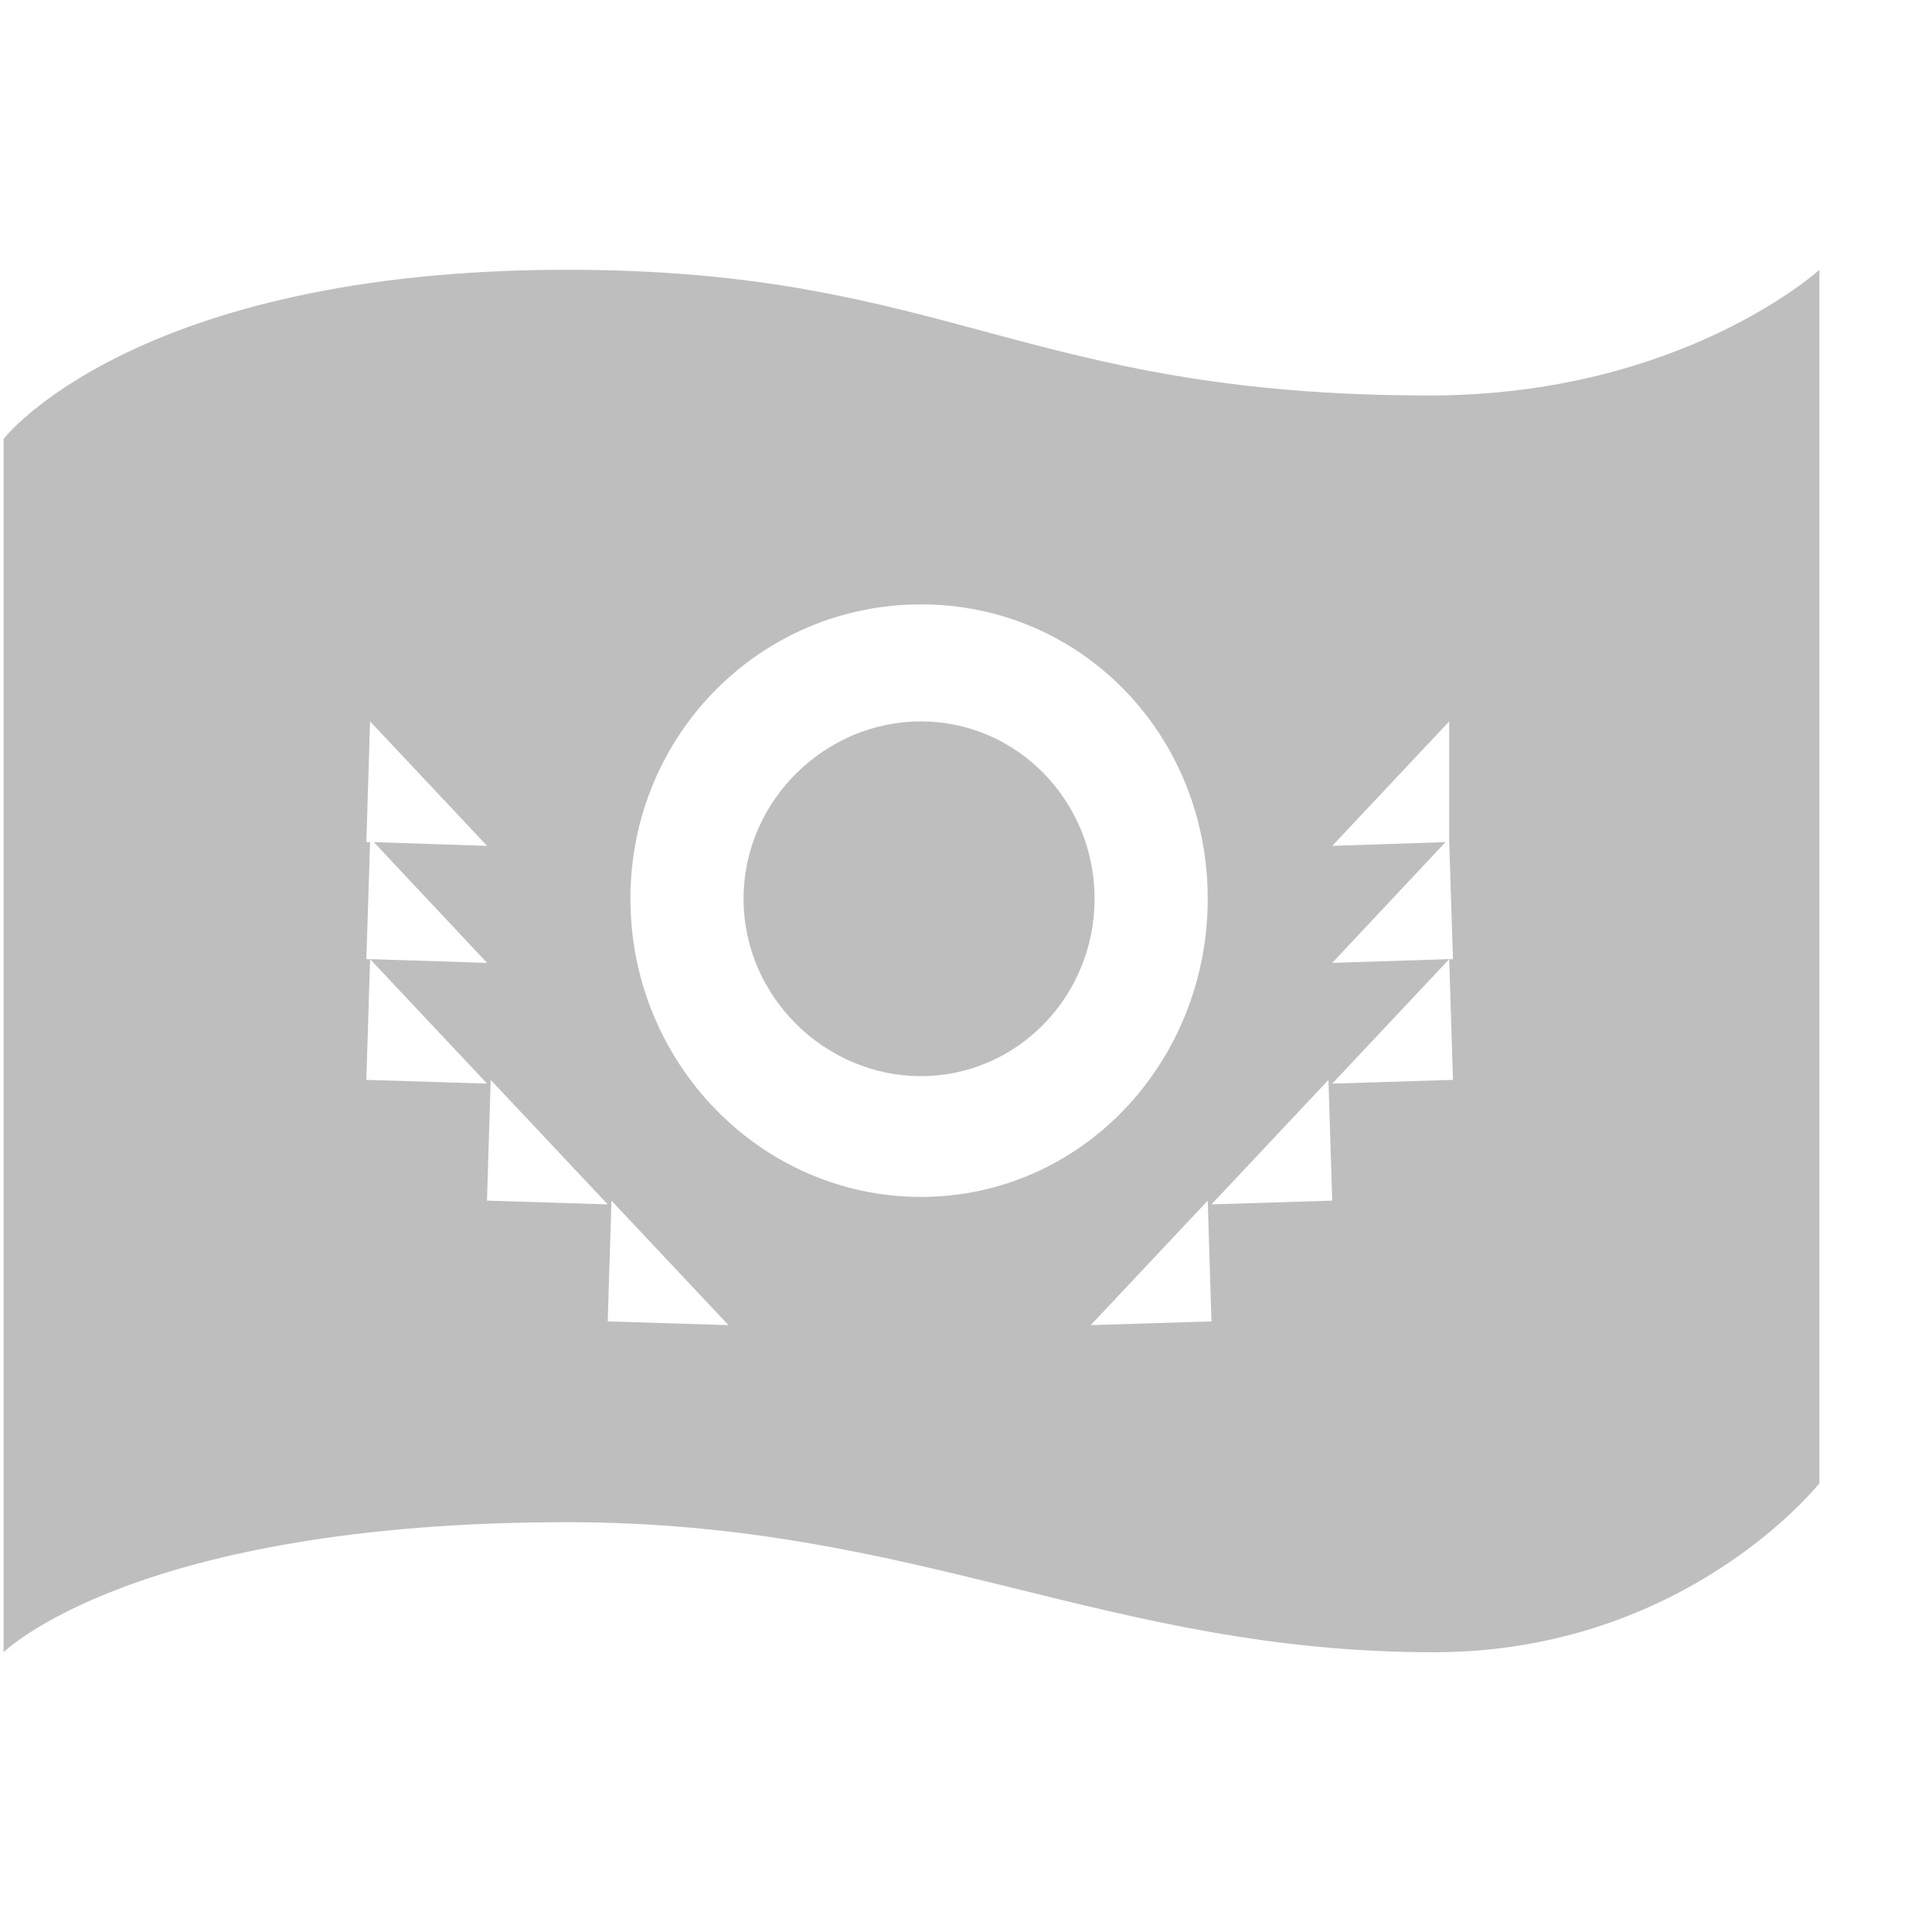
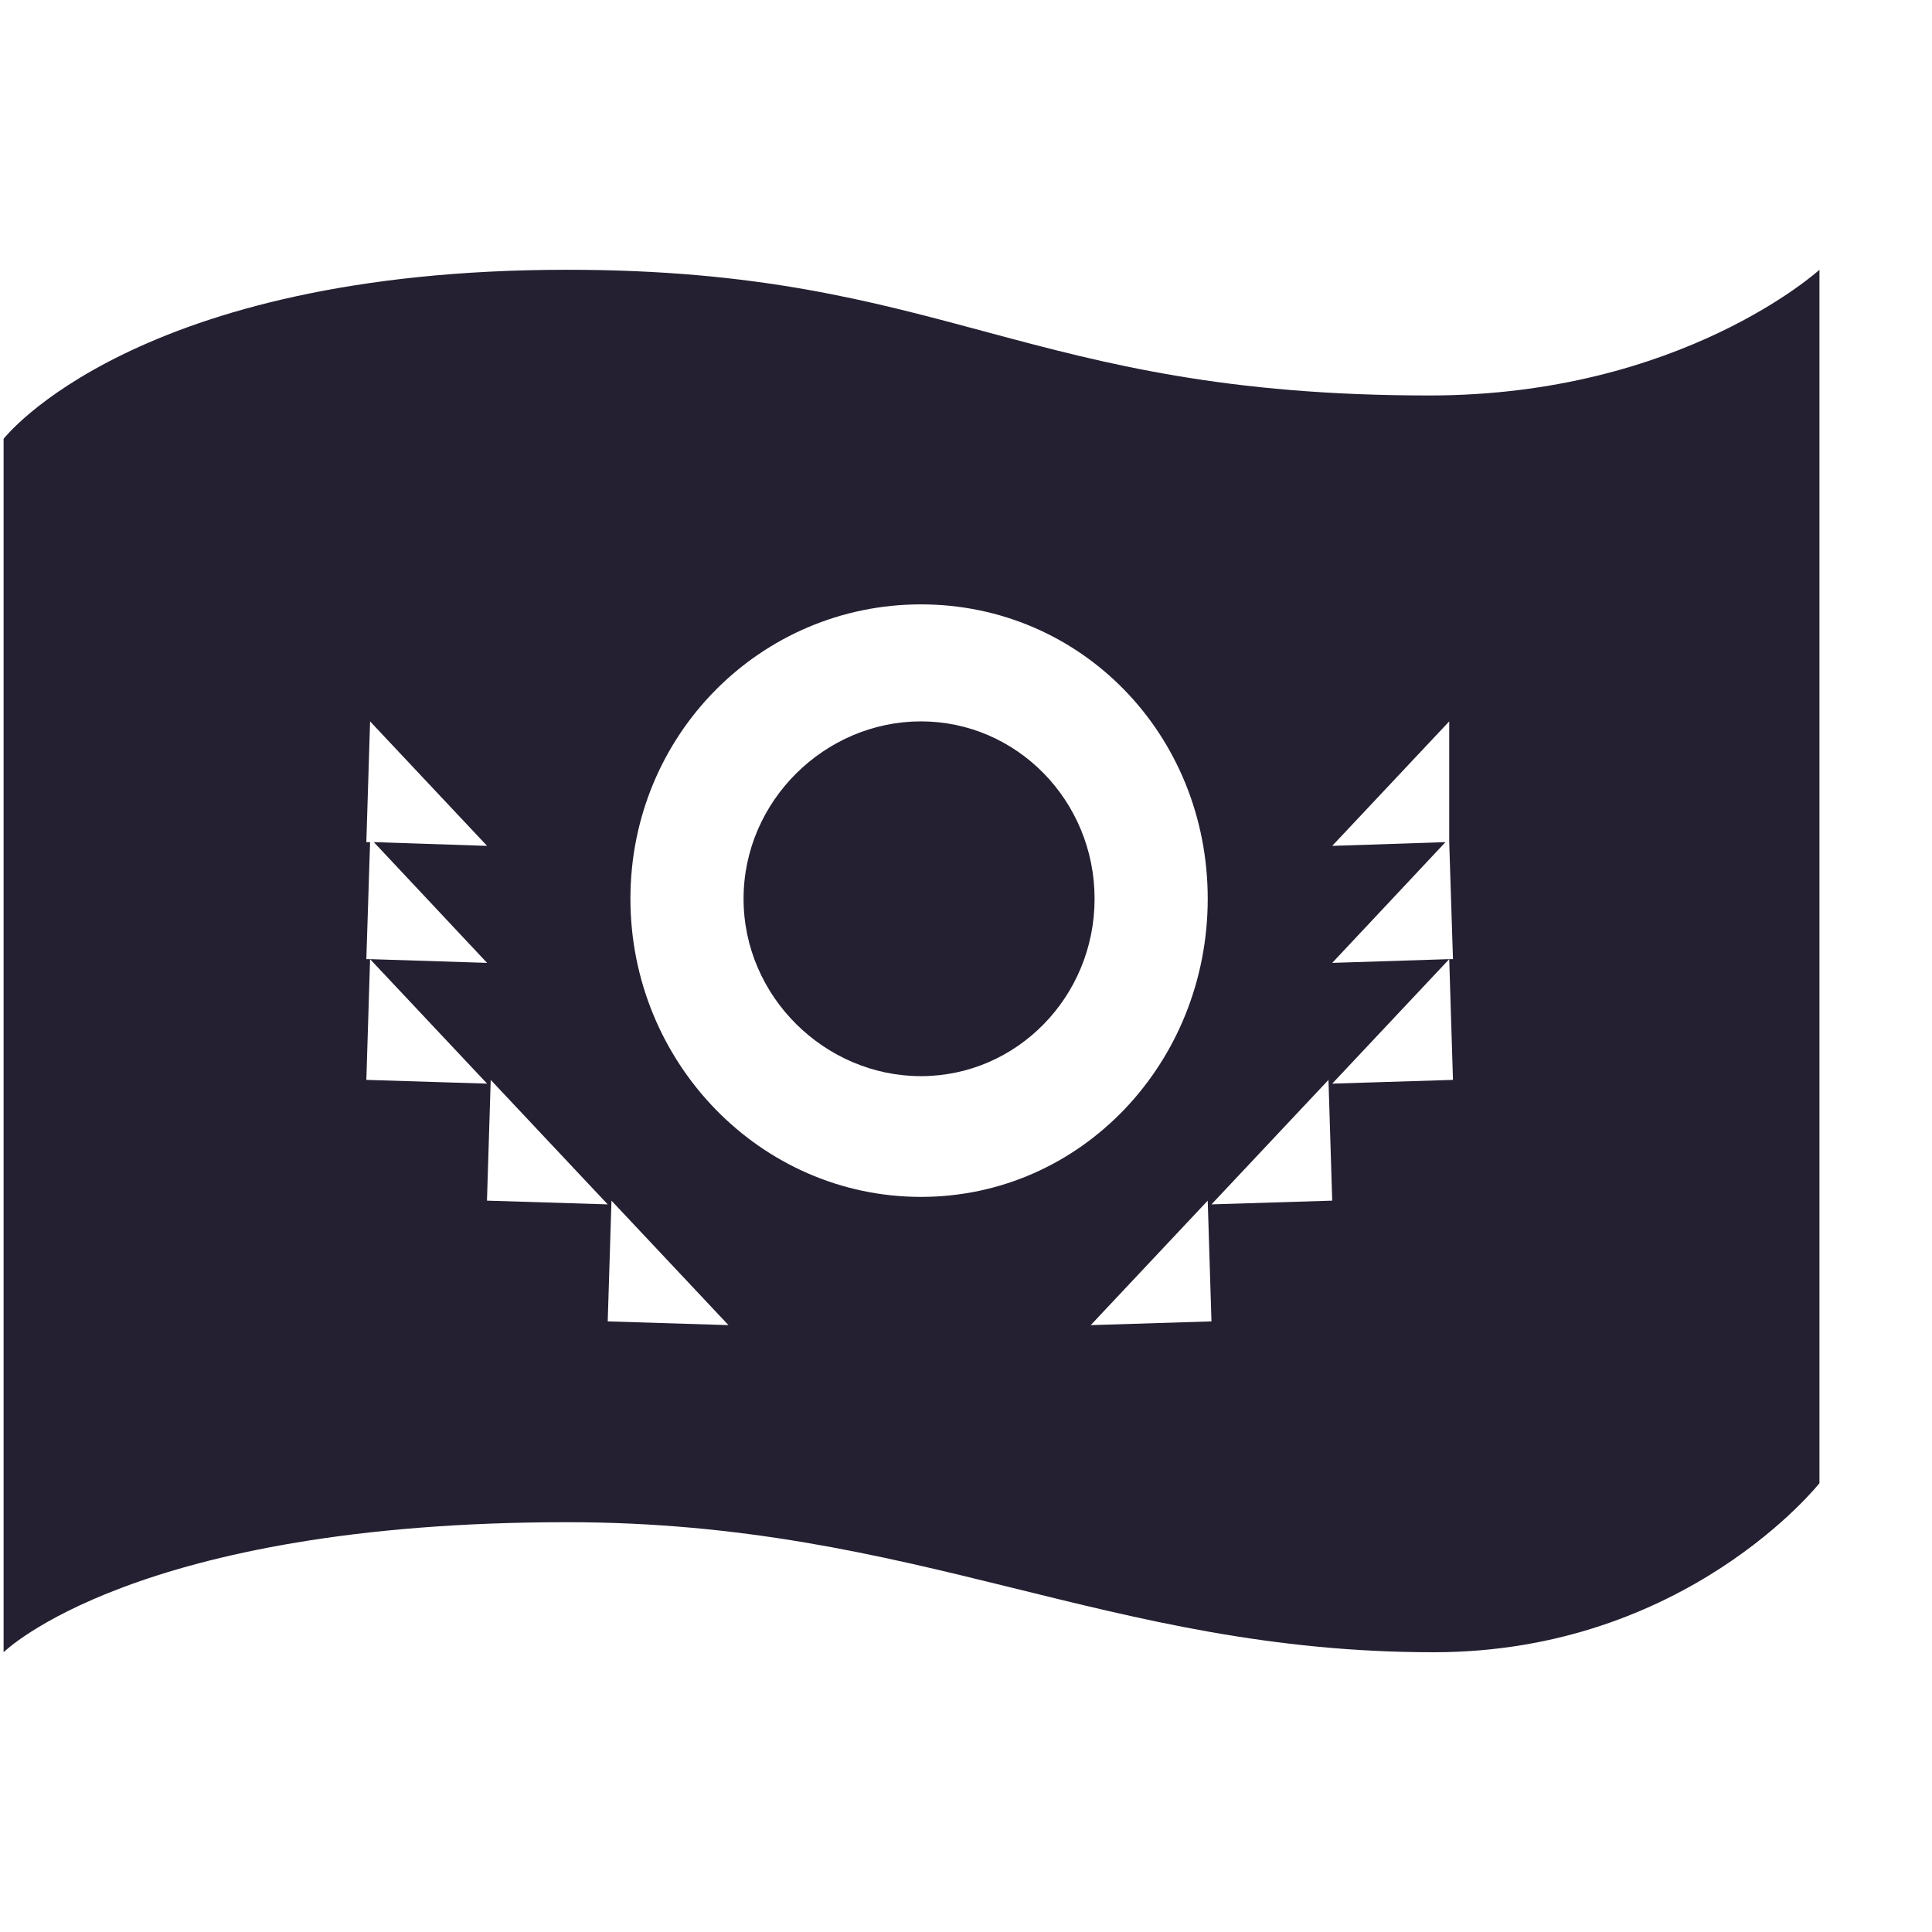
- <svg xmlns="http://www.w3.org/2000/svg" height="16" id="svg7384" version="1.1" width="16">
-   <defs id="defs7386" />
-   <g id="layer9" style="display:inline" transform="translate(-303.0291,-649.0258)" />
-   <g id="layer10" transform="translate(-303.0291,-649.0258)" />
+ <svg xmlns="http://www.w3.org/2000/svg" width="16" height="16" version="1.1">
  <g id="layer11" transform="translate(-303.0291,-649.0258)">
-     <path d="m 307.725,651.26 c -3.582,0 -4.666,1.4 -4.666,1.4 l 0,10.049 c 0,0 1.084,-1.077 4.666,-1.077 2.916,0 4.472,1.077 7.178,1.077 2.089,0 3.194,-1.4 3.194,-1.4 l 0,-10.049 c 0,0 -1.141,1.041 -3.23,1.041 -3.373,0 -3.976,-1.041 -7.142,-1.041 z m 2.931,2.771 c 1.329,0 2.375,1.08 2.375,2.438 0,1.357 -1.046,2.469 -2.375,2.469 -1.329,0 -2.406,-1.112 -2.406,-2.469 0,-1.357 1.077,-2.438 2.406,-2.438 z m -4.562,0.969 0.969,1.031 -0.938,-0.031 0.938,1 -0.969,-0.031 0.969,1.031 -1,-0.031 0.031,-1 -0.031,0 0.031,-0.969 -0.031,0 z m 4.562,0 c -0.794,0 -1.469,0.658 -1.469,1.469 0,0.811 0.675,1.469 1.469,1.469 0.794,0 1.438,-0.658 1.438,-1.469 0,-0.811 -0.644,-1.469 -1.438,-1.469 z m 4.375,0 0,1 0.031,0.969 -0.031,0 0.031,1 -1,0.031 0.969,-1.031 -0.969,0.031 0.938,-1 -0.938,0.031 z m -7.938,2.969 0.969,1.031 -1,-0.031 z m 6.938,0 0.031,1 -1,0.031 z m -5.938,1 0.969,1.031 -1,-0.031 z m 4.938,0 0.031,1 -1,0.031 z" id="rect7213" style="fill:#bebebe;fill-opacity:1;stroke:none" />
+     <path d="m 307.725,651.26 c -3.582,0 -4.666,1.4 -4.666,1.4 l 0,10.049 c 0,0 1.084,-1.077 4.666,-1.077 2.916,0 4.472,1.077 7.178,1.077 2.089,0 3.194,-1.4 3.194,-1.4 l 0,-10.049 c 0,0 -1.141,1.041 -3.23,1.041 -3.373,0 -3.976,-1.041 -7.142,-1.041 z m 2.931,2.771 c 1.329,0 2.375,1.08 2.375,2.438 0,1.357 -1.046,2.469 -2.375,2.469 -1.329,0 -2.406,-1.112 -2.406,-2.469 0,-1.357 1.077,-2.438 2.406,-2.438 z m -4.562,0.969 0.969,1.031 -0.938,-0.031 0.938,1 -0.969,-0.031 0.969,1.031 -1,-0.031 0.031,-1 -0.031,0 0.031,-0.969 -0.031,0 z m 4.562,0 c -0.794,0 -1.469,0.658 -1.469,1.469 0,0.811 0.675,1.469 1.469,1.469 0.794,0 1.438,-0.658 1.438,-1.469 0,-0.811 -0.644,-1.469 -1.438,-1.469 z m 4.375,0 0,1 0.031,0.969 -0.031,0 0.031,1 -1,0.031 0.969,-1.031 -0.969,0.031 0.938,-1 -0.938,0.031 z m -7.938,2.969 0.969,1.031 -1,-0.031 z m 6.938,0 0.031,1 -1,0.031 z m -5.938,1 0.969,1.031 -1,-0.031 z m 4.938,0 0.031,1 -1,0.031 z" style="fill:#241f31" />
  </g>
-   <g id="layer13" transform="translate(-303.0291,-649.0258)" />
-   <g id="layer14" transform="translate(-303.0291,-649.0258)" />
-   <g id="layer15" style="display:inline" transform="translate(-303.0291,-649.0258)" />
-   <g id="g71291" style="display:inline" transform="translate(-303.0291,-649.0258)" />
-   <g id="g4953" style="display:inline" transform="translate(-303.0291,-649.0258)" />
-   <g id="layer12" style="display:inline" transform="translate(-303.0291,-649.0258)" />
</svg>
